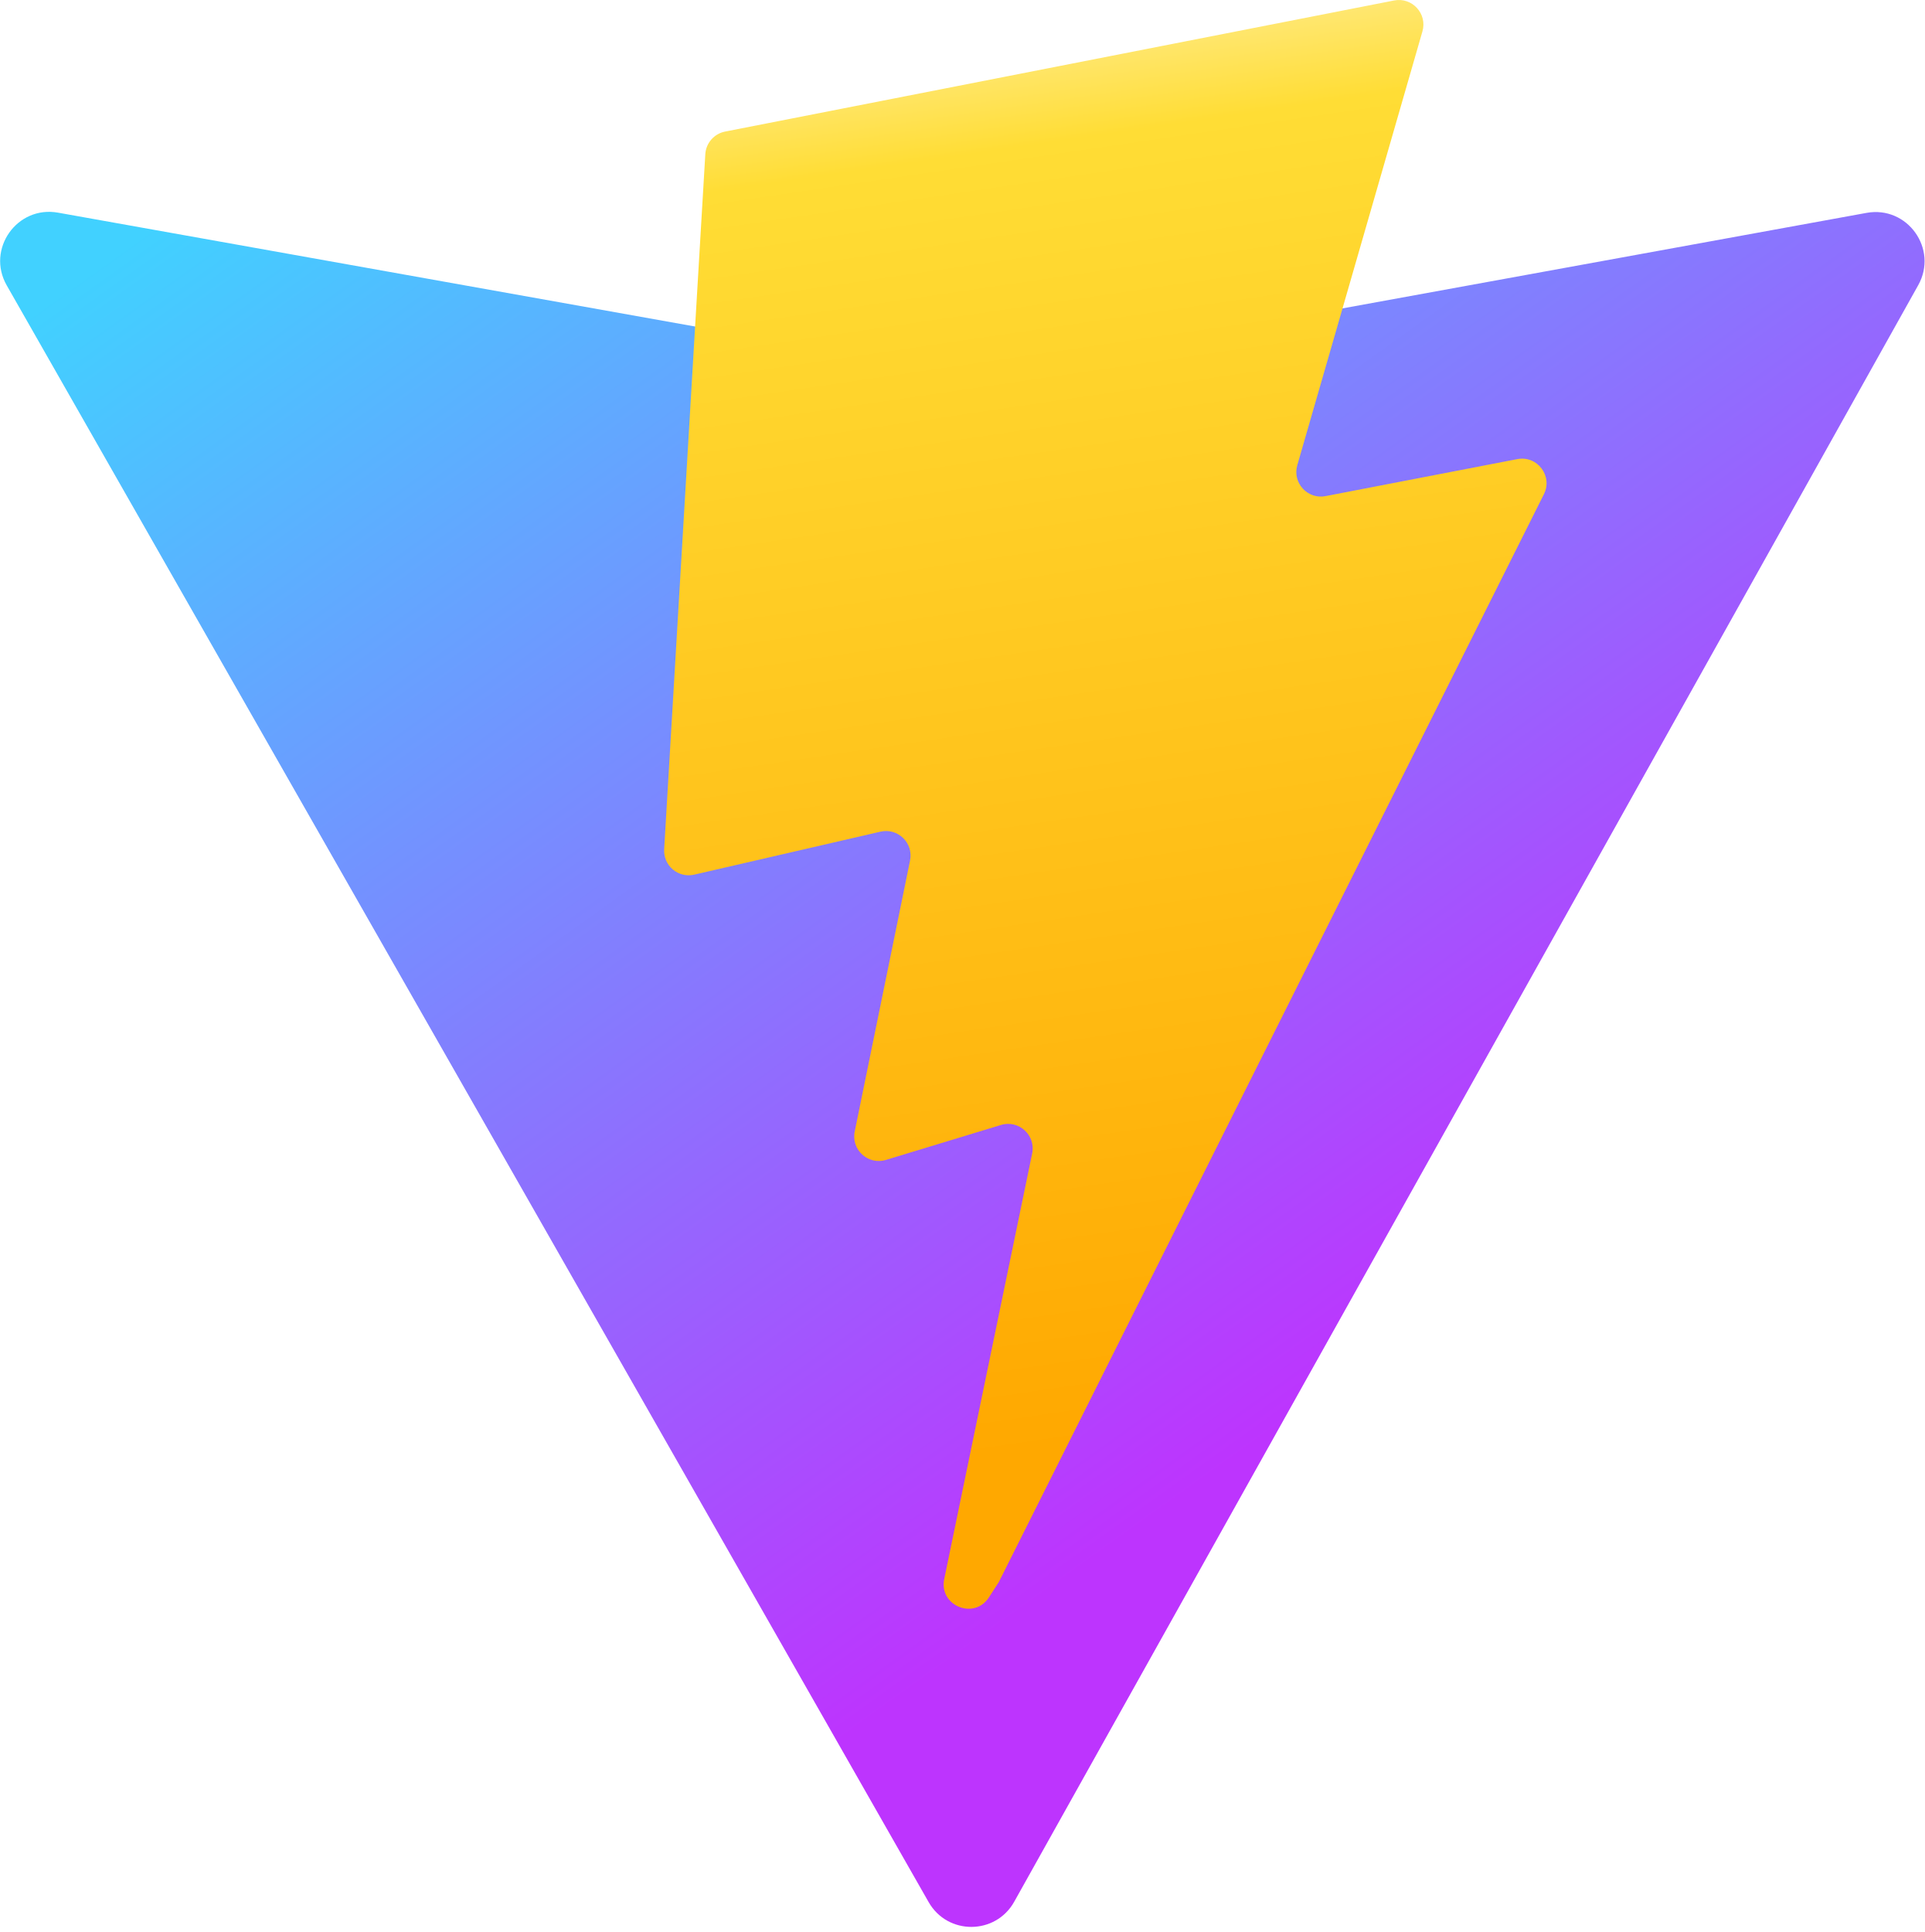
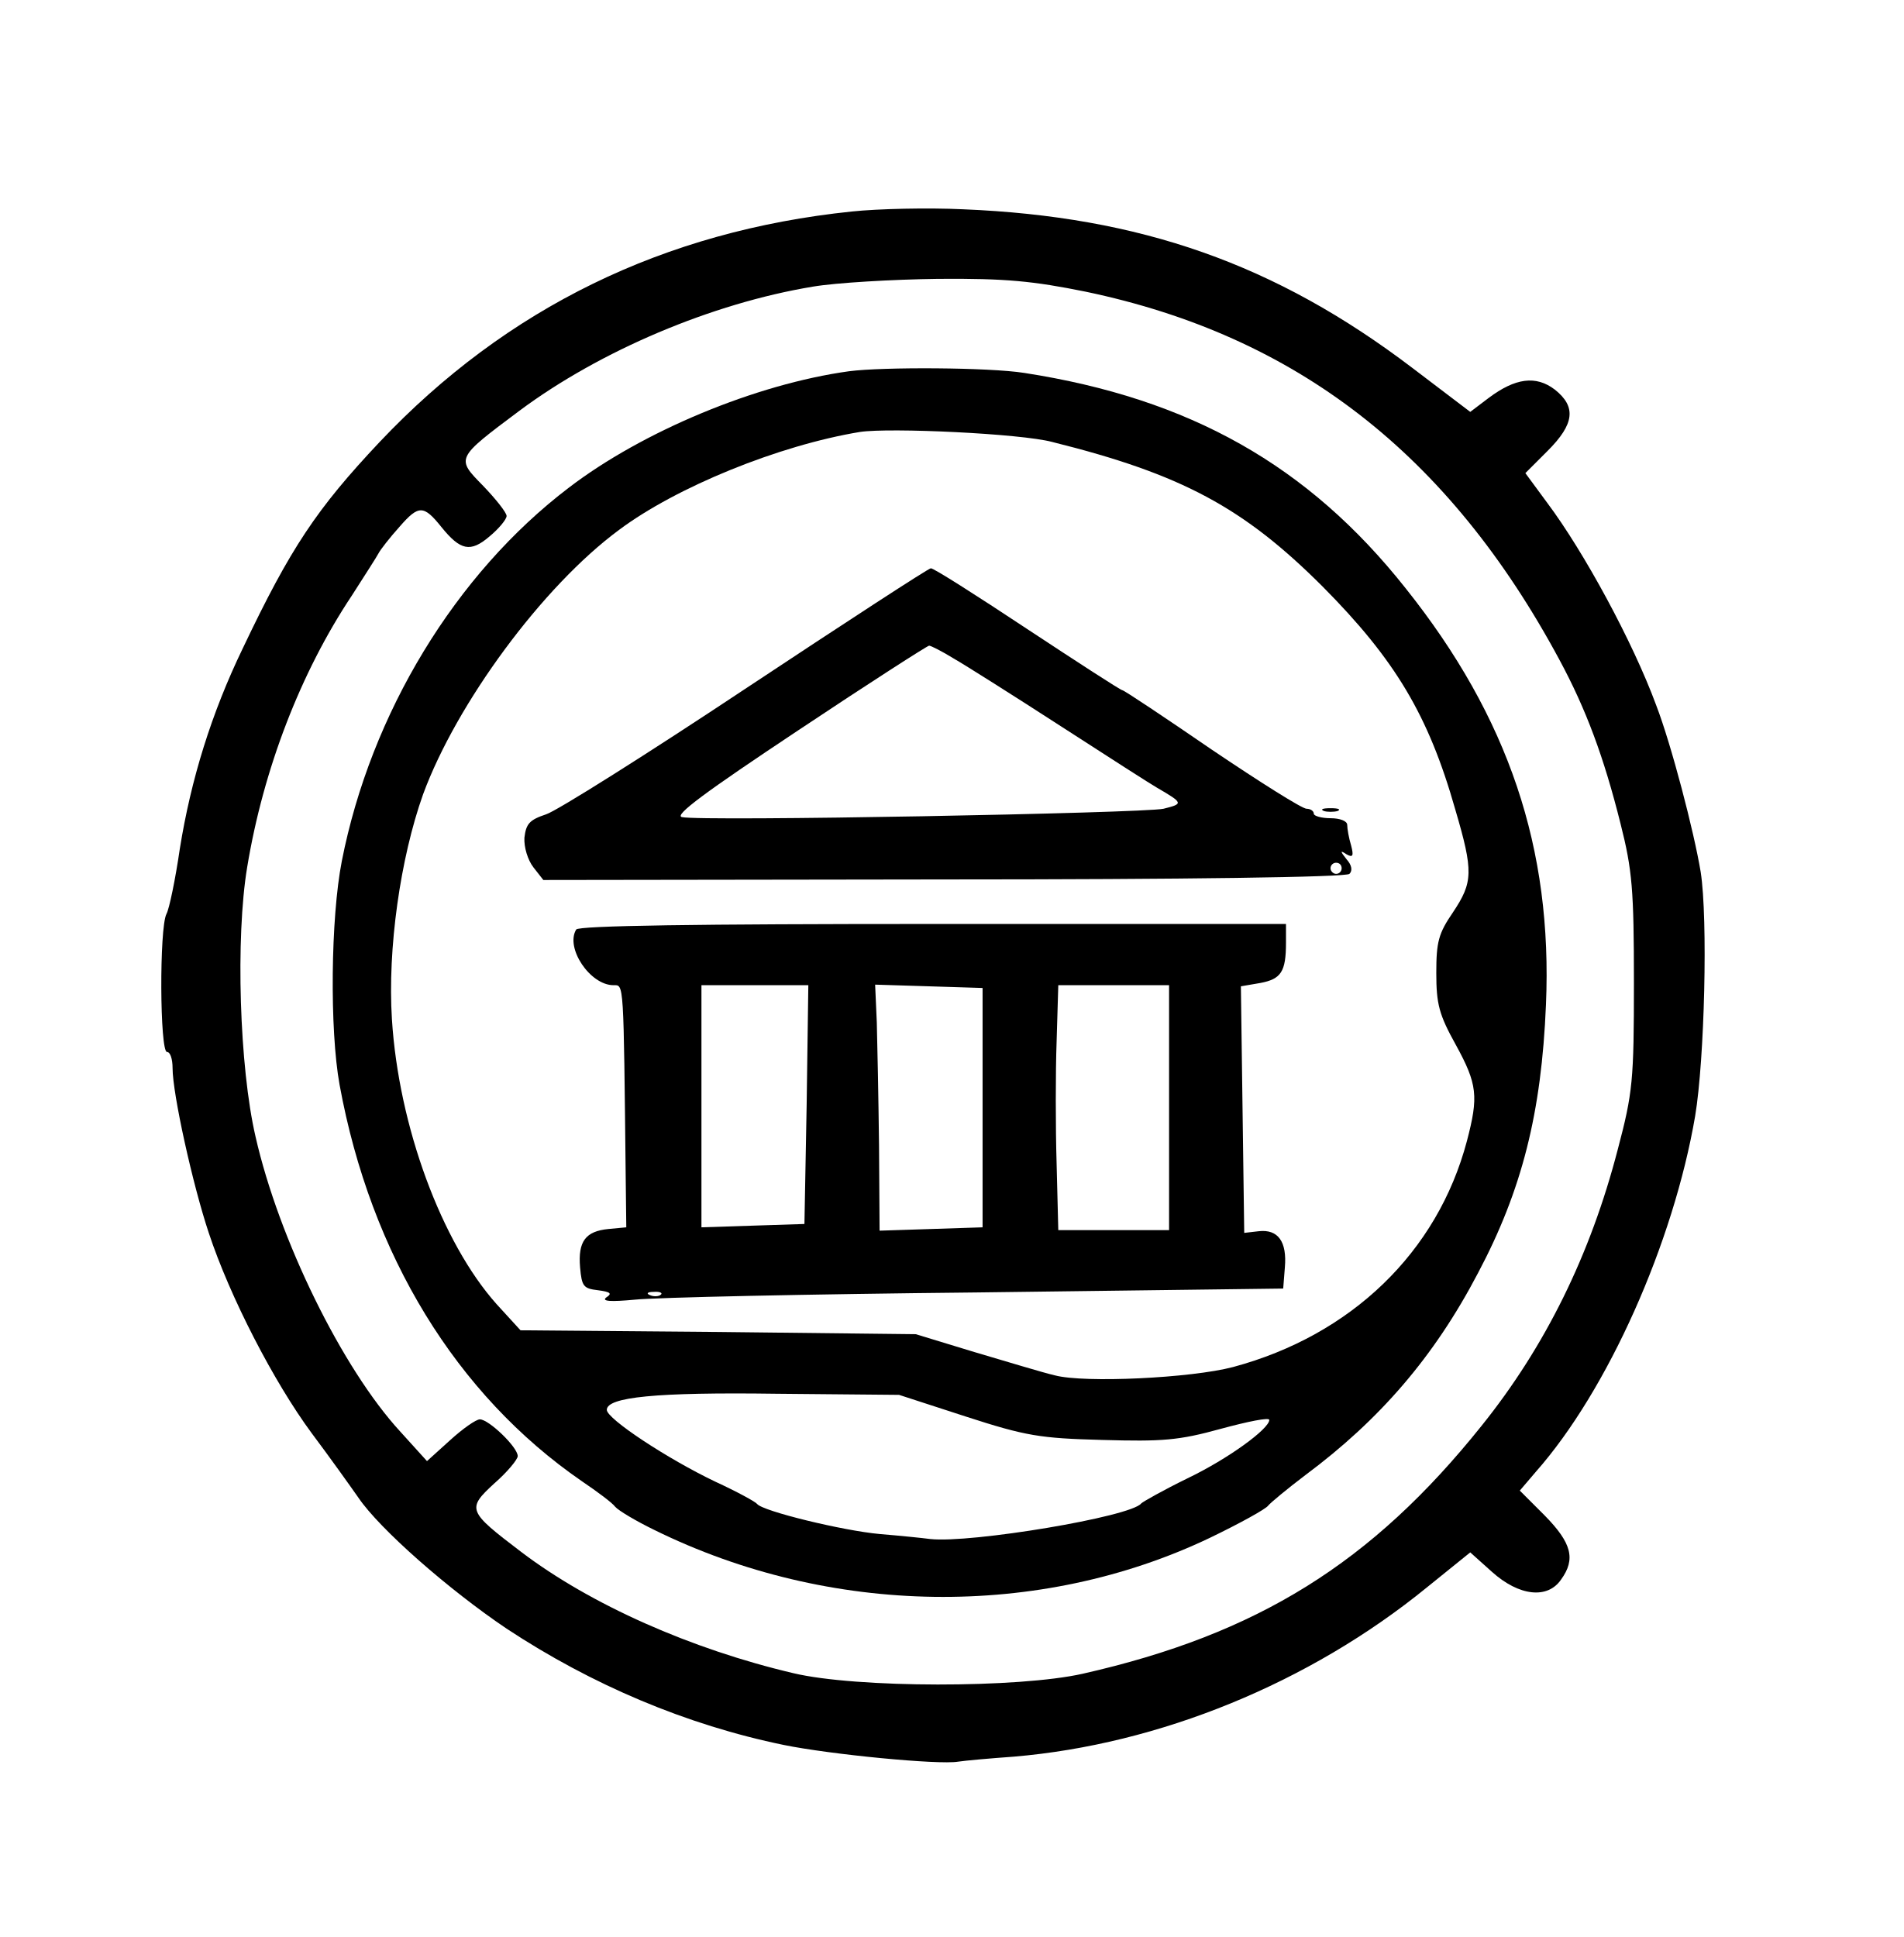
- <svg xmlns="http://www.w3.org/2000/svg" aria-hidden="true" role="img" class="iconify iconify--logos" width="31.88" height="32" preserveAspectRatio="xMidYMid meet" viewBox="0 0 256 257">
-   <defs>
-     <linearGradient id="IconifyId1813088fe1fbc01fb466" x1="-.828%" x2="57.636%" y1="7.652%" y2="78.411%">
-       <stop offset="0%" stop-color="#41D1FF" />
-       <stop offset="100%" stop-color="#BD34FE" />
-     </linearGradient>
-     <linearGradient id="IconifyId1813088fe1fbc01fb467" x1="43.376%" x2="50.316%" y1="2.242%" y2="89.03%">
-       <stop offset="0%" stop-color="#FFEA83" />
-       <stop offset="8.333%" stop-color="#FFDD35" />
-       <stop offset="100%" stop-color="#FFA800" />
-     </linearGradient>
-   </defs>
-   <path fill="url(#IconifyId1813088fe1fbc01fb466)" d="M255.153 37.938L134.897 252.976c-2.483 4.44-8.862 4.466-11.382.048L.875 37.958c-2.746-4.814 1.371-10.646 6.827-9.67l120.385 21.517a6.537 6.537 0 0 0 2.322-.004l117.867-21.483c5.438-.991 9.574 4.796 6.877 9.62Z" />
-   <path fill="url(#IconifyId1813088fe1fbc01fb467)" d="M185.432.063L96.44 17.501a3.268 3.268 0 0 0-2.634 3.014l-5.474 92.456a3.268 3.268 0 0 0 3.997 3.378l24.777-5.718c2.318-.535 4.413 1.507 3.936 3.838l-7.361 36.047c-.495 2.426 1.782 4.5 4.151 3.78l15.304-4.649c2.372-.72 4.652 1.36 4.15 3.788l-11.698 56.621c-.732 3.542 3.979 5.473 5.943 2.437l1.313-2.028l72.516-144.72c1.215-2.423-.88-5.186-3.54-4.672l-25.505 4.922c-2.396.462-4.435-1.77-3.759-4.114l16.646-57.705c.677-2.35-1.37-4.583-3.769-4.113Z" />
+ <svg xmlns="http://www.w3.org/2000/svg" version="1.0" width="342pt" height="348pt" viewBox="0 0 342 348" preserveAspectRatio="xMidYMid meet">
+   <g transform="translate(0,348) scale(0.1,-0.1)" fill="#000000" stroke="none">
+     <path d="M1530 3100 c-337 -35 -620 -173 -848 -414 -113 -120 -160 -190 -246 -371 -56 -116 -93 -235 -113 -360 -8 -55 -19 -108 -24 -117 -13 -25 -12 -248 1 -248 6 0 10 -13 10 -29 0 -46 36 -209 65 -296 38 -115 117 -268 185 -360 33 -44 70 -96 84 -116 38 -56 162 -165 266 -235 153 -101 323 -173 498 -209 83 -17 278 -36 313 -30 13 2 58 6 100 9 261 22 531 132 742 304 l78 63 39 -35 c49 -44 100 -49 124 -14 27 37 19 66 -29 115 l-45 45 29 34 c129 146 247 411 286 639 17 102 23 354 10 438 -12 73 -53 230 -80 300 -42 114 -130 276 -196 364 l-39 53 40 40 c48 48 52 79 13 110 -34 26 -71 21 -119 -15 l-33 -25 -104 79 c-246 187 -489 272 -807 285 -63 3 -153 1 -200 -4z m420 -144 c378 -79 652 -291 851 -661 48 -89 80 -175 110 -295 21 -83 24 -118 24 -285 0 -176 -2 -198 -29 -300 -49 -189 -130 -354 -245 -497 -197 -246 -402 -374 -716 -445 -115 -26 -407 -26 -520 1 -183 43 -364 123 -489 218 -96 73 -98 77 -48 123 23 20 42 43 42 49 0 16 -52 66 -68 66 -7 0 -31 -17 -53 -37 l-42 -38 -48 53 c-104 113 -218 345 -260 530 -29 125 -36 358 -15 484 29 176 96 350 188 488 23 36 45 70 48 76 3 6 20 28 38 48 34 39 43 39 75 -1 34 -42 52 -46 86 -17 17 14 31 31 31 37 0 6 -19 30 -42 54 -49 50 -50 49 65 135 145 108 346 193 527 223 41 7 143 13 225 14 122 1 171 -4 265 -23z" />
+     <path d="M1525 2813 c-167 -23 -371 -108 -503 -209 -204 -155 -356 -406 -408 -671 -20 -102 -22 -303 -4 -402 56 -306 210 -557 435 -712 28 -19 55 -39 60 -46 6 -7 38 -26 71 -42 315 -155 691 -160 997 -14 54 26 101 52 105 58 4 5 34 30 67 55 133 99 231 212 310 363 79 149 114 288 122 482 12 280 -67 516 -252 748 -175 221 -388 341 -685 387 -63 10 -254 11 -315 3z m365 -127 c233 -58 344 -118 486 -260 130 -131 190 -231 238 -400 33 -112 32 -131 -4 -185 -26 -38 -30 -53 -30 -109 0 -56 5 -75 35 -129 39 -71 41 -93 20 -173 -53 -200 -208 -349 -420 -406 -76 -20 -267 -29 -320 -15 -22 5 -87 25 -145 42 l-105 32 -355 4 -355 3 -43 47 c-99 111 -176 320 -188 512 -8 126 15 289 56 404 60 163 214 373 352 475 103 77 287 152 433 176 54 8 289 -3 345 -18z m-155 -1751 c108 -35 133 -39 245 -42 108 -3 137 -1 213 20 48 13 87 21 87 16 0 -16 -74 -70 -147 -105 -43 -21 -80 -42 -83 -45 -18 -24 -307 -72 -379 -64 -15 2 -55 6 -91 9 -66 6 -210 41 -220 54 -3 4 -36 22 -75 40 -86 41 -195 113 -195 129 0 23 88 32 305 29 l220 -2 120 -39z" />
+     <path d="M1341 2244 c-179 -119 -341 -221 -360 -227 -30 -10 -36 -17 -39 -42 -1 -17 6 -40 16 -53 l18 -23 719 1 c434 0 723 4 729 10 6 6 4 16 -5 26 -12 15 -12 17 0 9 11 -6 13 -3 8 16 -4 13 -7 30 -7 37 0 7 -13 12 -30 12 -16 0 -30 4 -30 8 0 5 -6 9 -13 9 -8 0 -84 48 -170 106 -86 59 -158 107 -161 107 -3 0 -80 50 -171 110 -92 61 -169 110 -173 109 -4 0 -153 -97 -331 -215z m372 53 c21 -12 108 -67 193 -122 85 -55 163 -105 172 -110 48 -28 48 -29 12 -38 -37 -8 -831 -23 -865 -15 -15 3 42 45 209 156 126 84 232 152 235 152 3 0 23 -10 44 -23z m697 -377 c0 -5 -4 -10 -10 -10 -5 0 -10 5 -10 10 0 6 5 10 10 10 6 0 10 -4 10 -10z" />
+     <path d="M2378 2023 c6 -2 18 -2 25 0 6 3 1 5 -13 5 -14 0 -19 -2 -12 -5z" />
+     <path d="M1035 1810 c-20 -33 25 -100 67 -100 19 0 18 11 22 -350 l1 -85 -32 -3 c-41 -4 -55 -22 -51 -69 3 -34 6 -38 32 -41 23 -3 26 -6 15 -13 -9 -7 8 -8 51 -4 36 4 313 10 615 13 l550 7 3 38 c4 46 -12 69 -47 65 l-26 -3 -3 221 -3 222 35 6 c37 7 46 20 46 72 l0 34 -634 0 c-423 0 -637 -3 -641 -10z m414 -314 l-4 -215 -93 -3 -92 -3 0 218 0 217 96 0 96 0 -3 -214z m316 -6 l0 -215 -92 -3 -93 -3 -1 153 c-1 84 -3 184 -4 221 l-3 68 97 -3 96 -3 0 -215z m335 0 l0 -220 -99 0 -100 0 -3 119 c-2 66 -2 165 0 220 l3 101 99 0 100 0 0 -220z m-913 -336 c-3 -3 -12 -4 -19 -1 -8 3 -5 6 6 6 11 1 17 -2 13 -5z" />
+   </g>
</svg>
